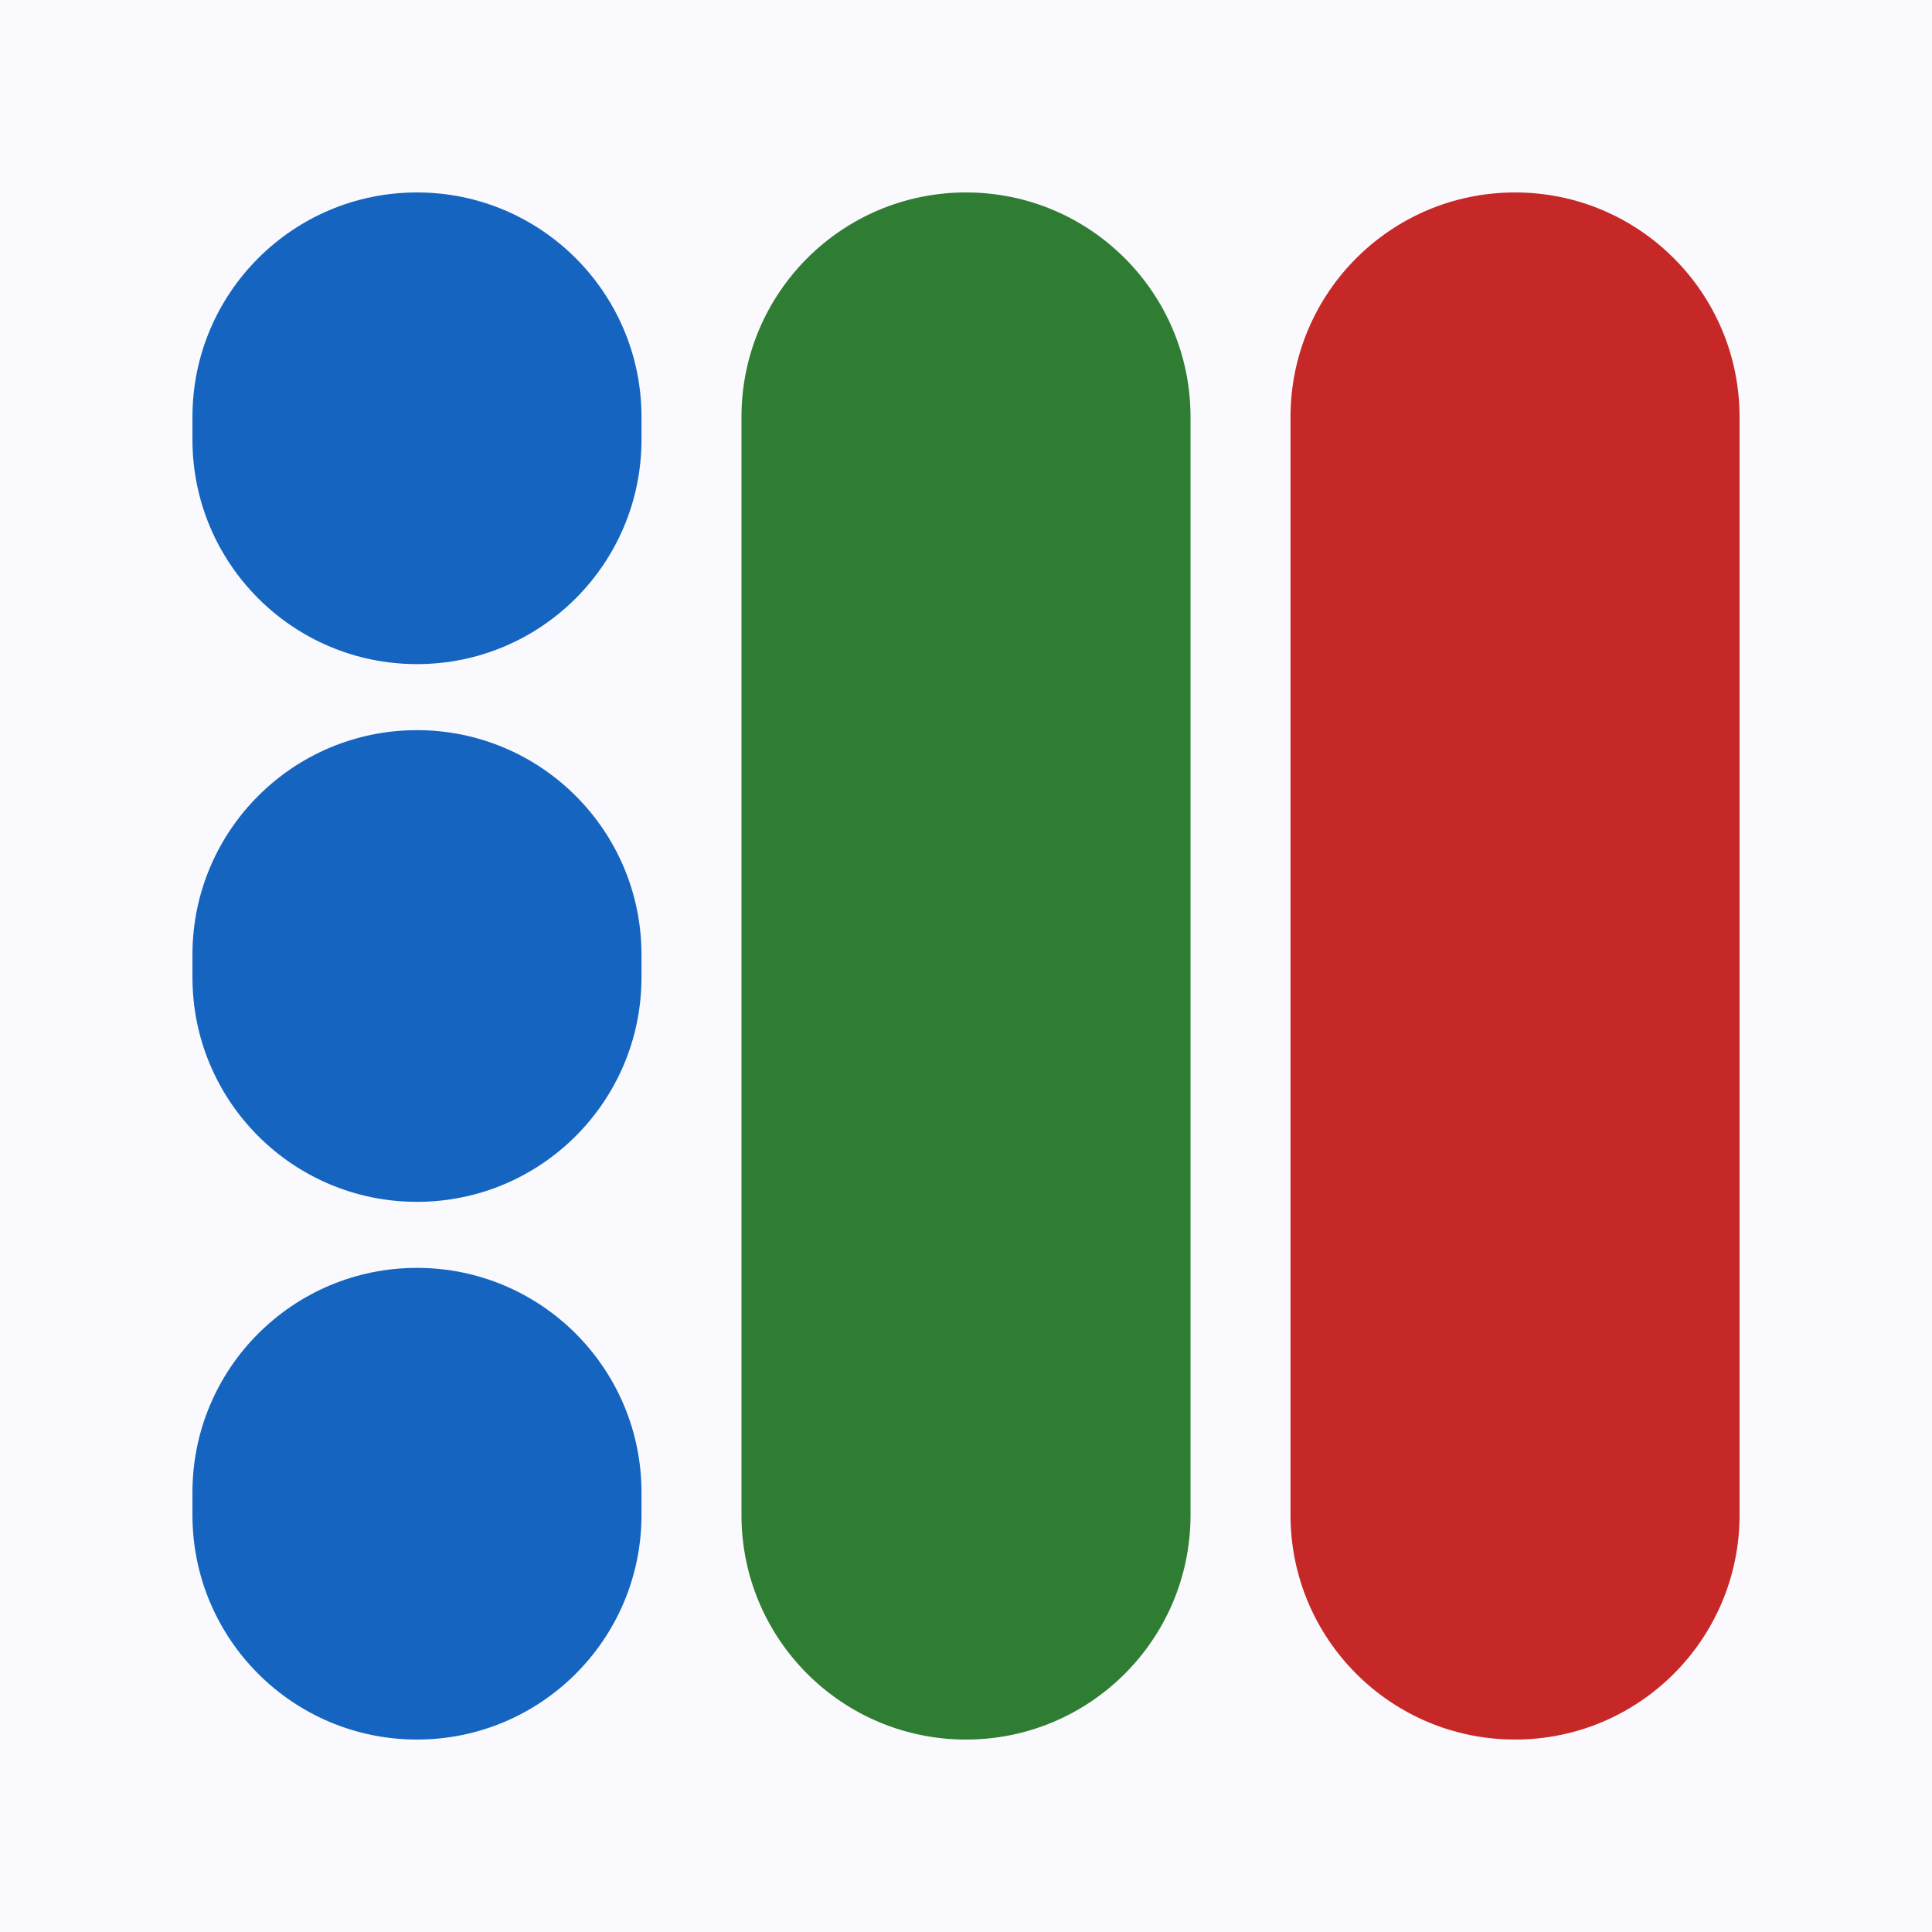
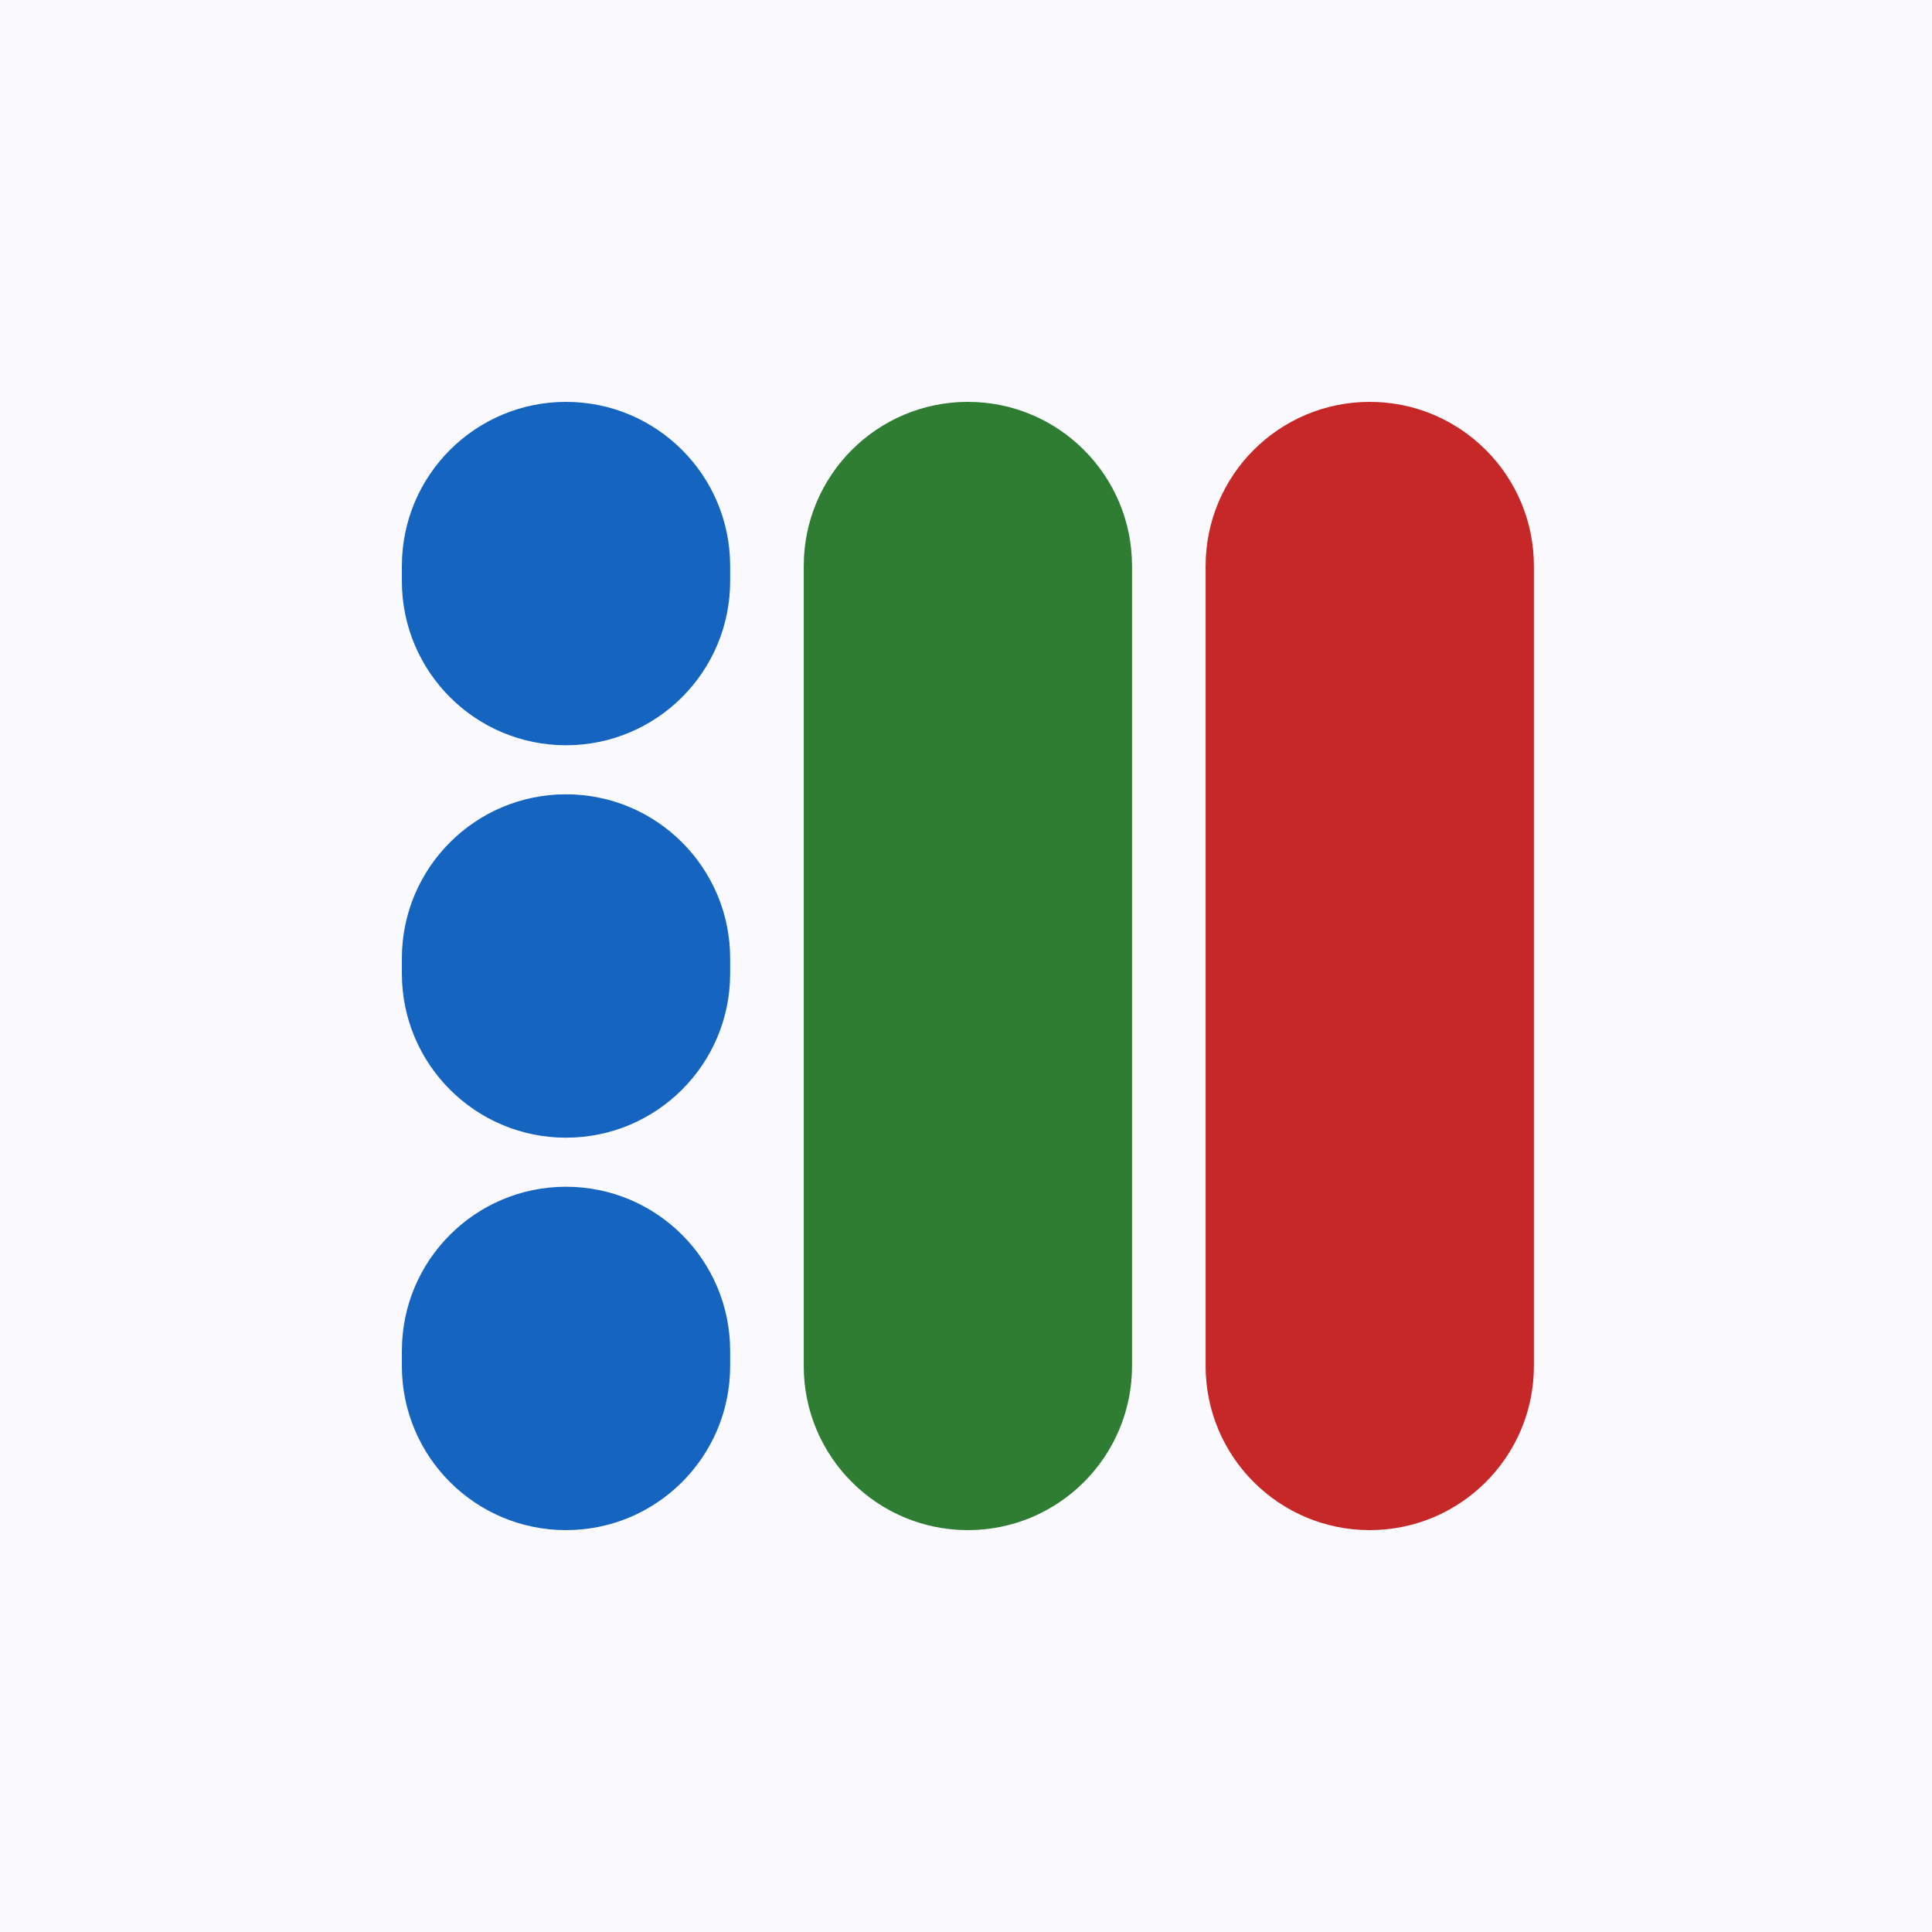
<svg xmlns="http://www.w3.org/2000/svg" width="1024" height="1024" viewBox="0 0 1024 1024" fill="none">
  <rect width="1024" height="1024" fill="#FAF9FD" />
-   <rect x="102" y="102" width="238" height="250" rx="119" fill="#1565C0" />
-   <rect x="102" y="387" width="238" height="250" rx="119" fill="#1565C0" />
-   <rect x="102" y="672" width="238" height="250" rx="119" fill="#1565C0" />
-   <rect x="393" y="102" width="238" height="820" rx="119" fill="#2E7D32" />
-   <rect x="684" y="102" width="238" height="820" rx="119" fill="#C62828" />
+   <rect x="213" y="213" width="174" height="182" rx="87" fill="#1565C0" />
+   <rect x="213" y="421" width="174" height="182" rx="87" fill="#1565C0" />
+   <rect x="213" y="629" width="174" height="182" rx="87" fill="#1565C0" />
+   <rect x="426" y="213" width="174" height="598" rx="87" fill="#2E7D32" />
+   <rect x="639" y="213" width="174" height="598" rx="87" fill="#C62828" />
</svg>
